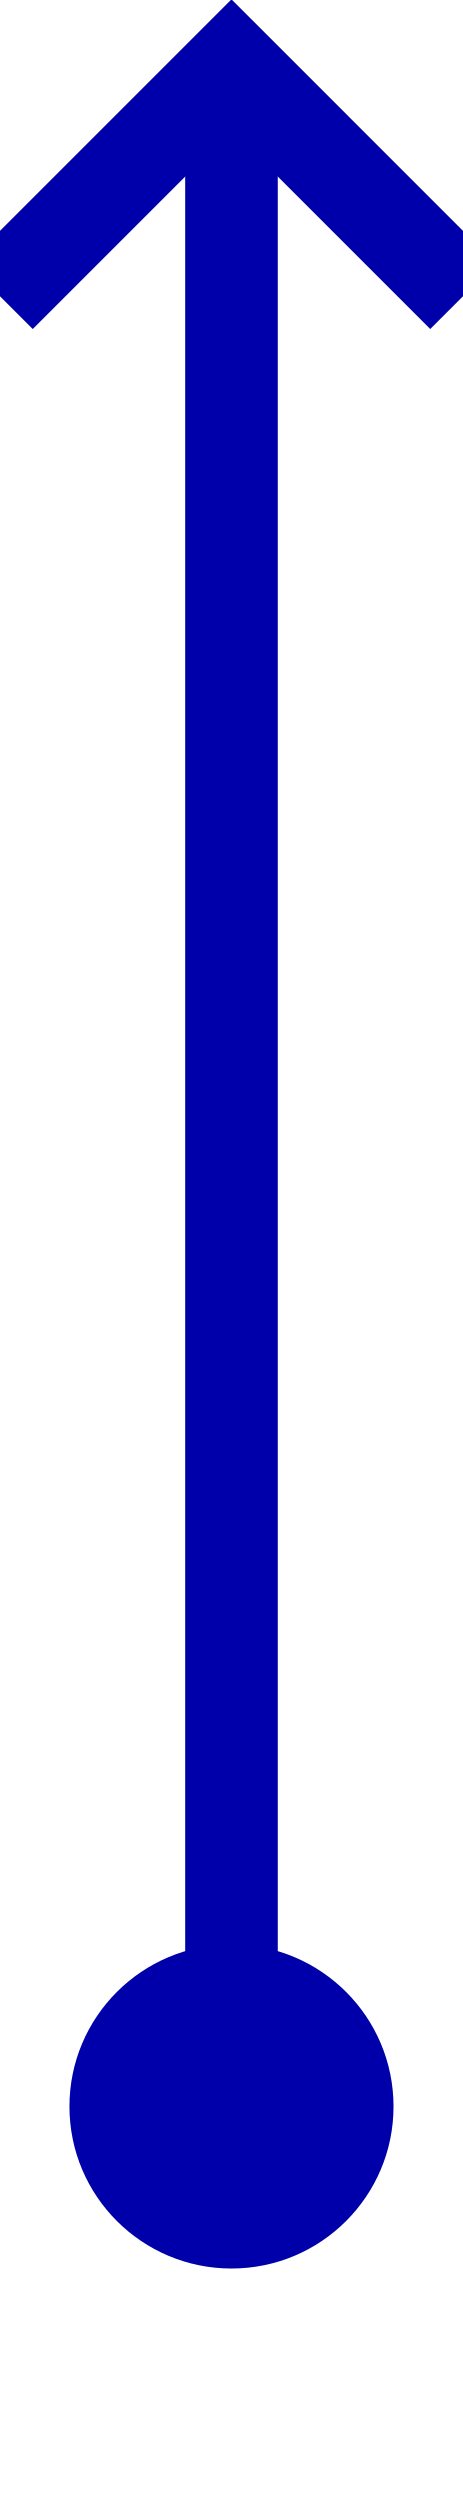
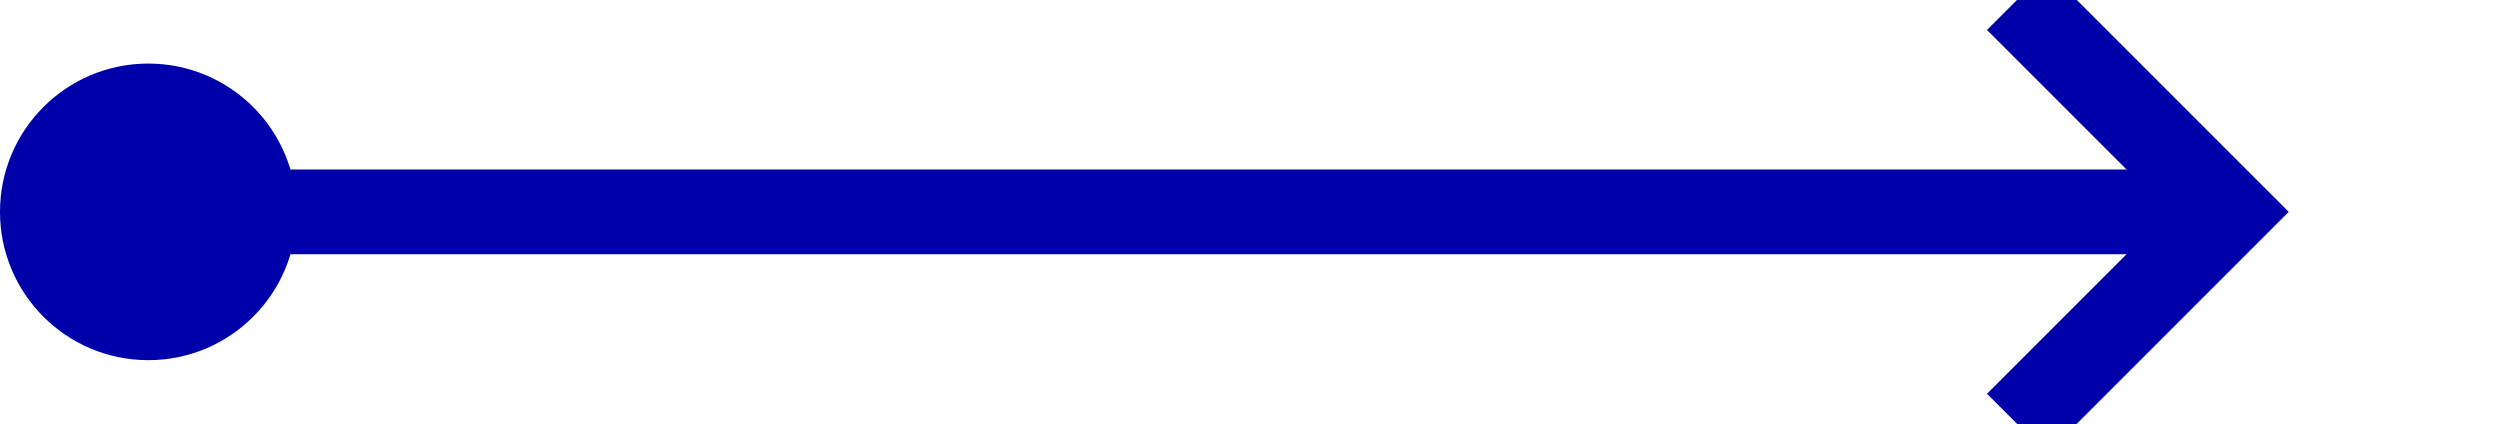
- <svg xmlns="http://www.w3.org/2000/svg" version="1.1" width="10px" height="54px" preserveAspectRatio="xMidYMin meet" viewBox="356 391 8 54">
-   <path d="M 360 438  L 360 393  " stroke-width="2" stroke-dasharray="0" stroke="rgba(0, 0, 170, 1)" fill="none" class="stroke" />
-   <path d="M 360 433  A 3.5 3.5 0 0 0 356.5 436.5 A 3.5 3.5 0 0 0 360 440 A 3.5 3.5 0 0 0 363.5 436.5 A 3.5 3.5 0 0 0 360 433 Z M 355.707 398.107  L 360 393.814  L 364.293 398.107  L 365.707 396.693  L 360.707 391.693  L 360 390.986  L 359.293 391.693  L 354.293 396.693  L 355.707 398.107  Z " fill-rule="nonzero" fill="rgba(0, 0, 170, 1)" stroke="none" class="fill" />
+ <svg xmlns="http://www.w3.org/2000/svg" version="1.1" width="59px" height="10px" preserveAspectRatio="xMinYMid meet" viewBox="118 466 59 8">
+   <path d="M 120 470  L 170 470  " stroke-width="2" stroke-dasharray="0" stroke="rgba(0, 0, 170, 1)" fill="none" class="stroke" />
+   <path d="M 121.5 466.5  A 3.5 3.5 0 0 0 118 470 A 3.5 3.5 0 0 0 121.5 473.5 A 3.5 3.5 0 0 0 125 470 A 3.5 3.5 0 0 0 121.5 466.5 Z M 164.893 465.707  L 169.186 470  L 164.893 474.293  L 166.307 475.707  L 171.307 470.707  L 172.014 470  L 171.307 469.293  L 166.307 464.293  L 164.893 465.707  Z " fill-rule="nonzero" fill="rgba(0, 0, 170, 1)" stroke="none" class="fill" />
</svg>
